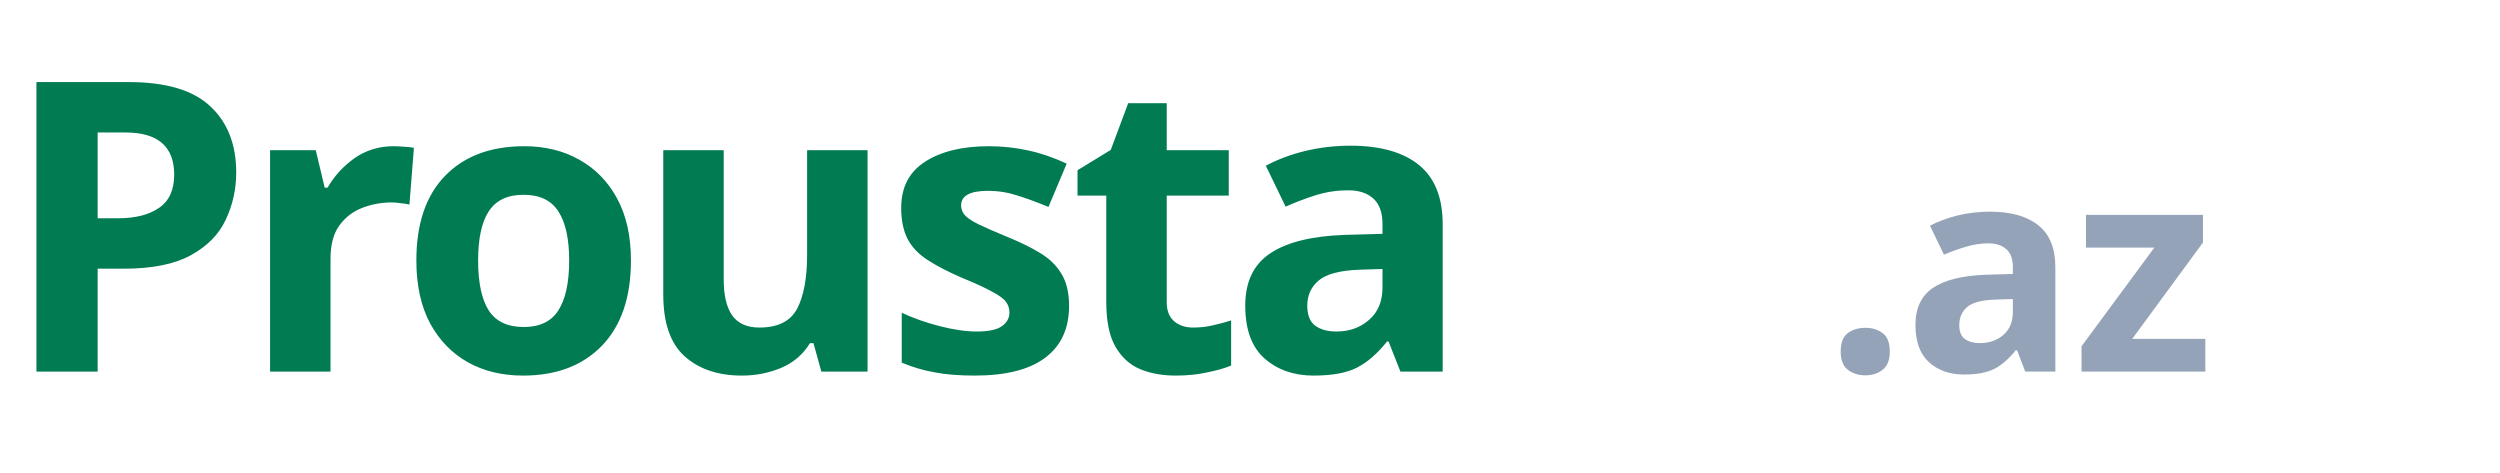
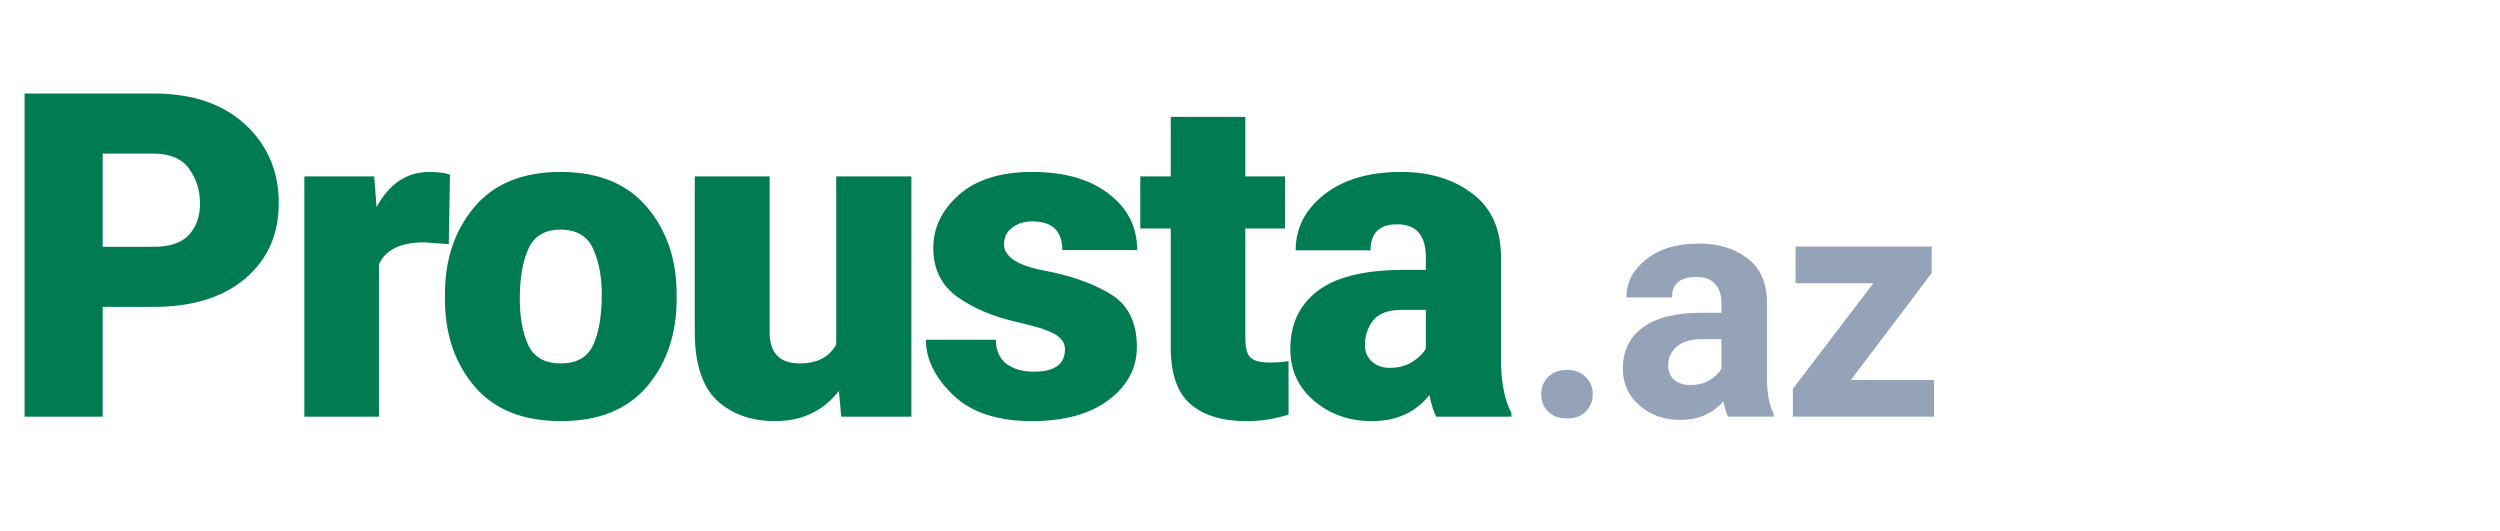
- <svg xmlns="http://www.w3.org/2000/svg" viewBox="0 0 148 28" role="img" aria-label="Prousta.az">
-   <text x="0" y="22" font-family="'Plus Jakarta Sans', system-ui, sans-serif" font-size="24" font-weight="800" fill="#007b52" letter-spacing="-0.04em">Prousta</text>
-   <text x="108" y="22" font-family="'Plus Jakarta Sans', system-ui, sans-serif" font-size="17" font-weight="600" fill="#94a3b8" letter-spacing="-0.01em">.az</text>
+ <svg xmlns="http://www.w3.org/2000/svg" viewBox="0 0 132 28" role="img" aria-label="Prousta.az">
+   <text x="0" y="22" font-family="'Plus Jakarta Sans', -apple-system, BlinkMacSystemFont, 'Segoe UI', Roboto, Helvetica, Arial, sans-serif" font-size="24" font-weight="800" fill="#007b52" letter-spacing="-0.03em">Prousta<tspan font-size="17" font-weight="600" fill="#94a3b8" letter-spacing="-0.01em">.az</tspan>
+   </text>
</svg>
